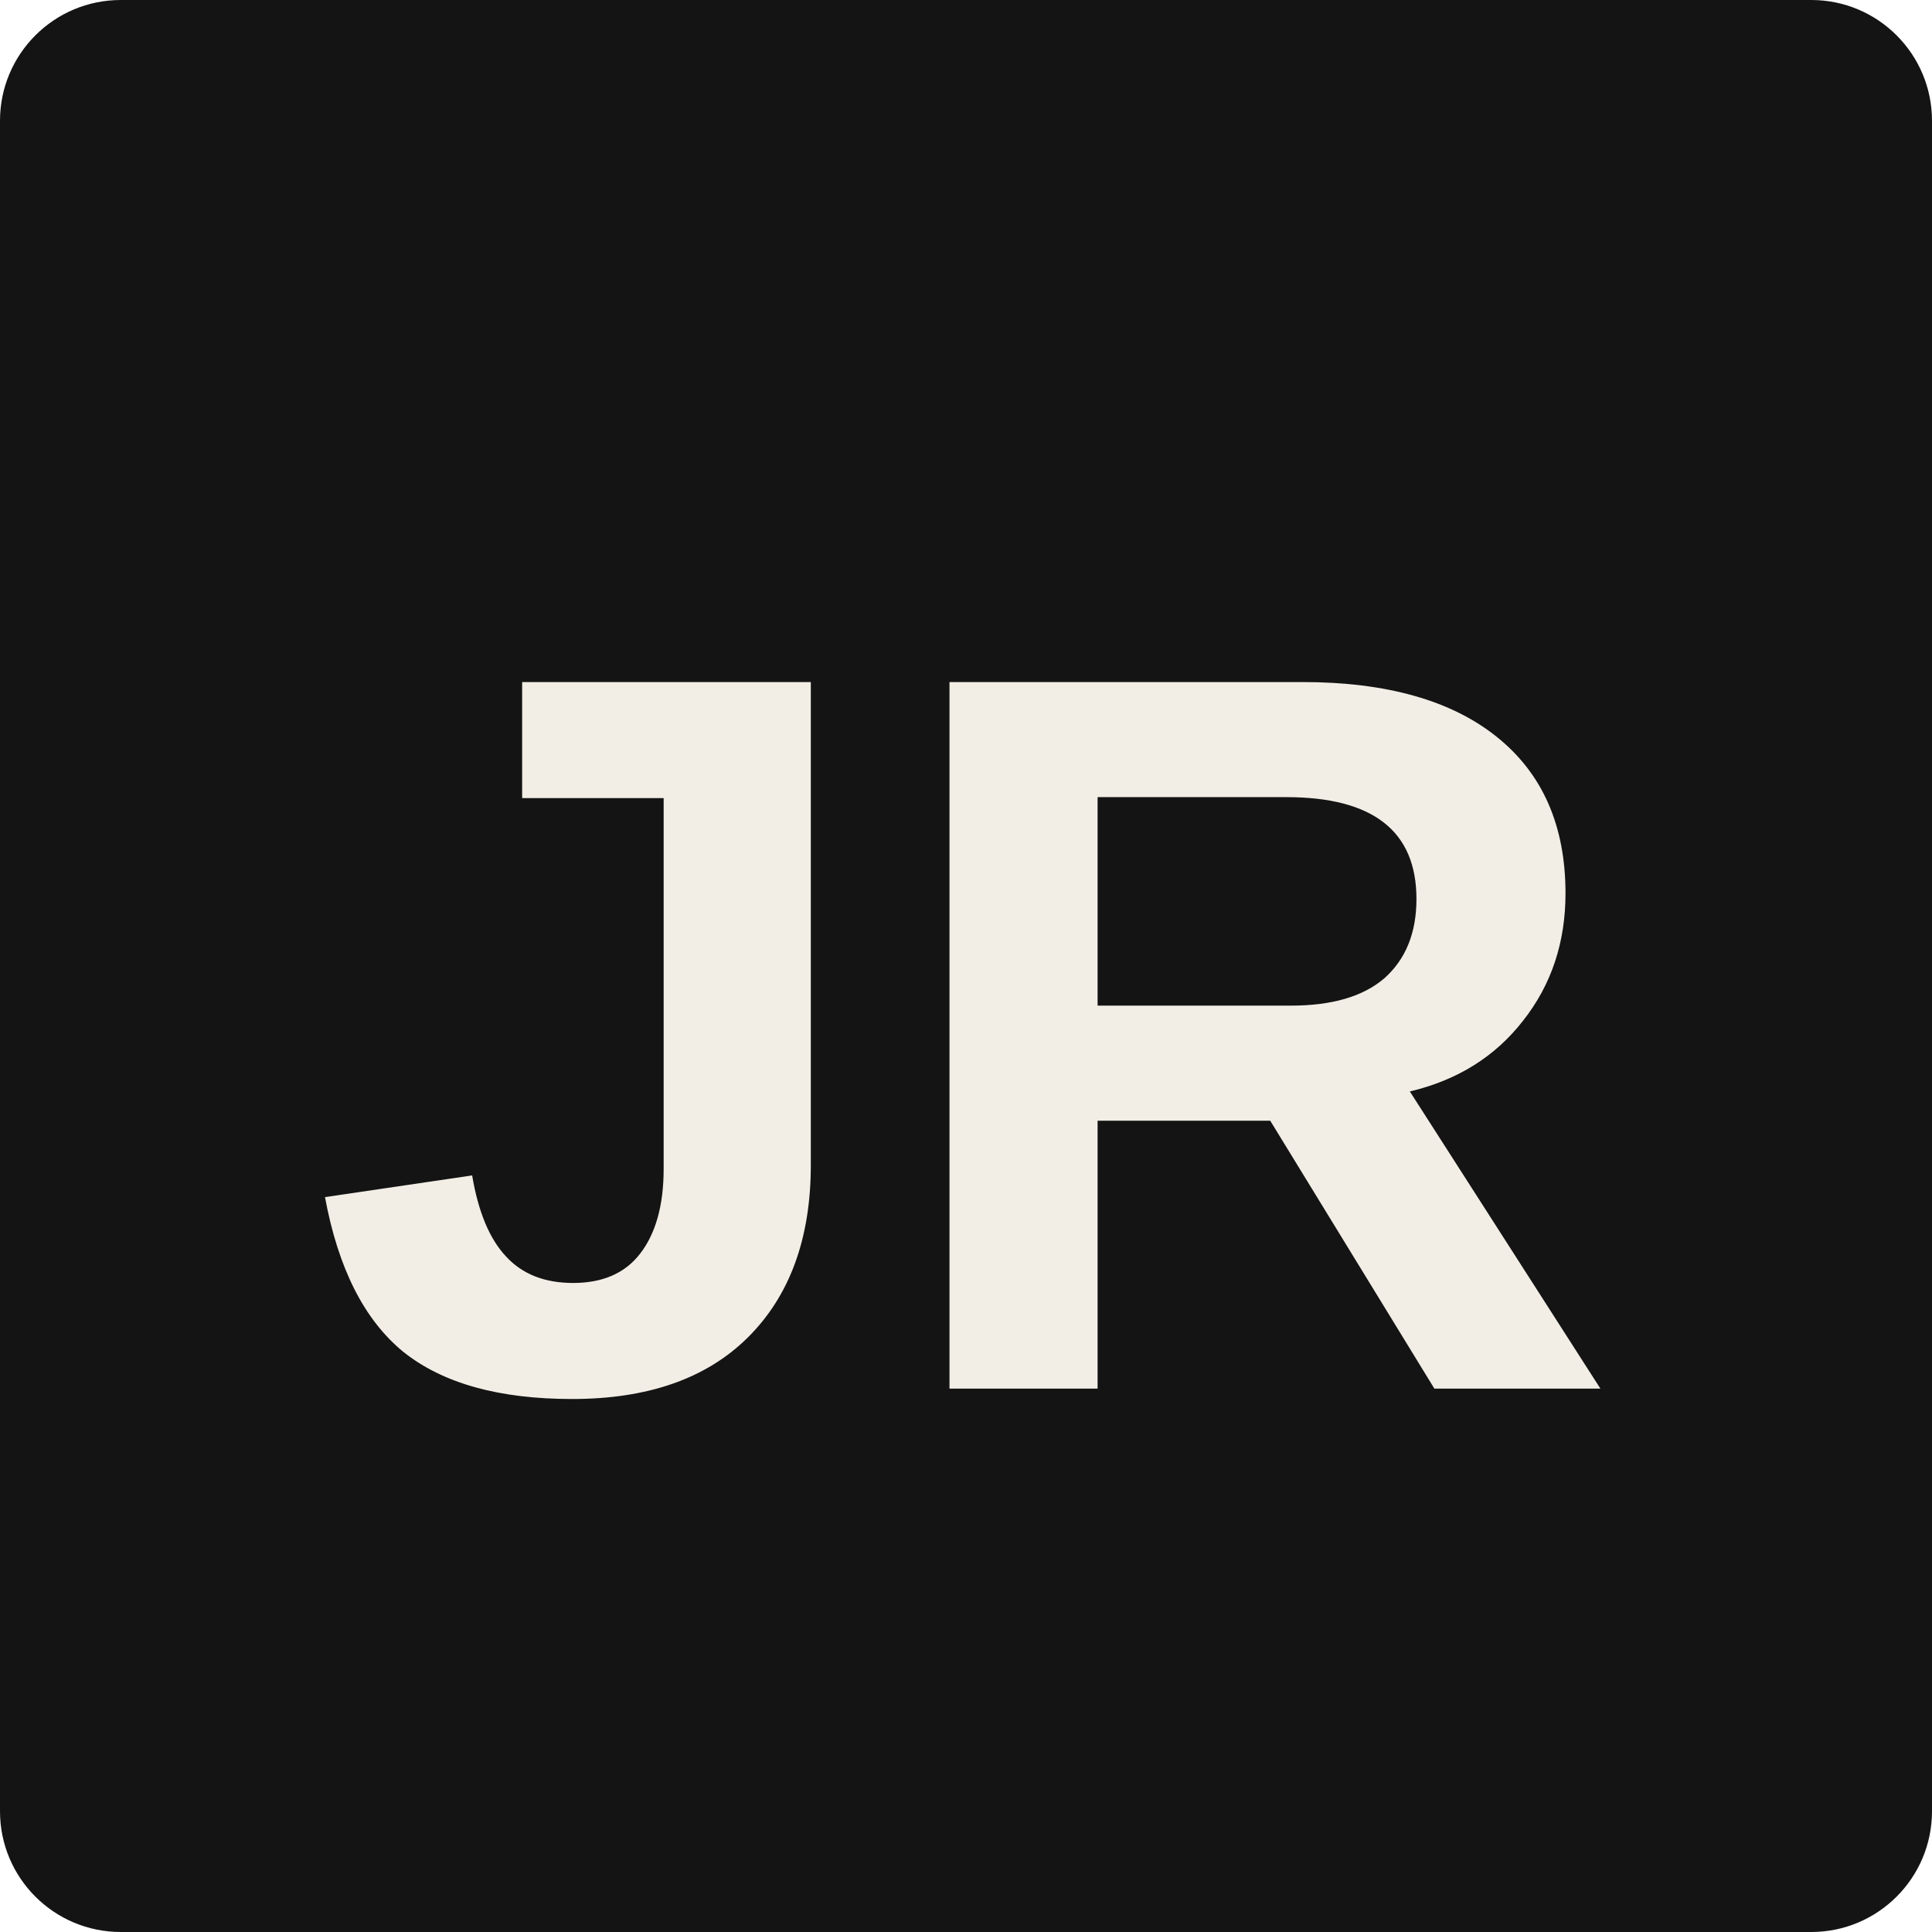
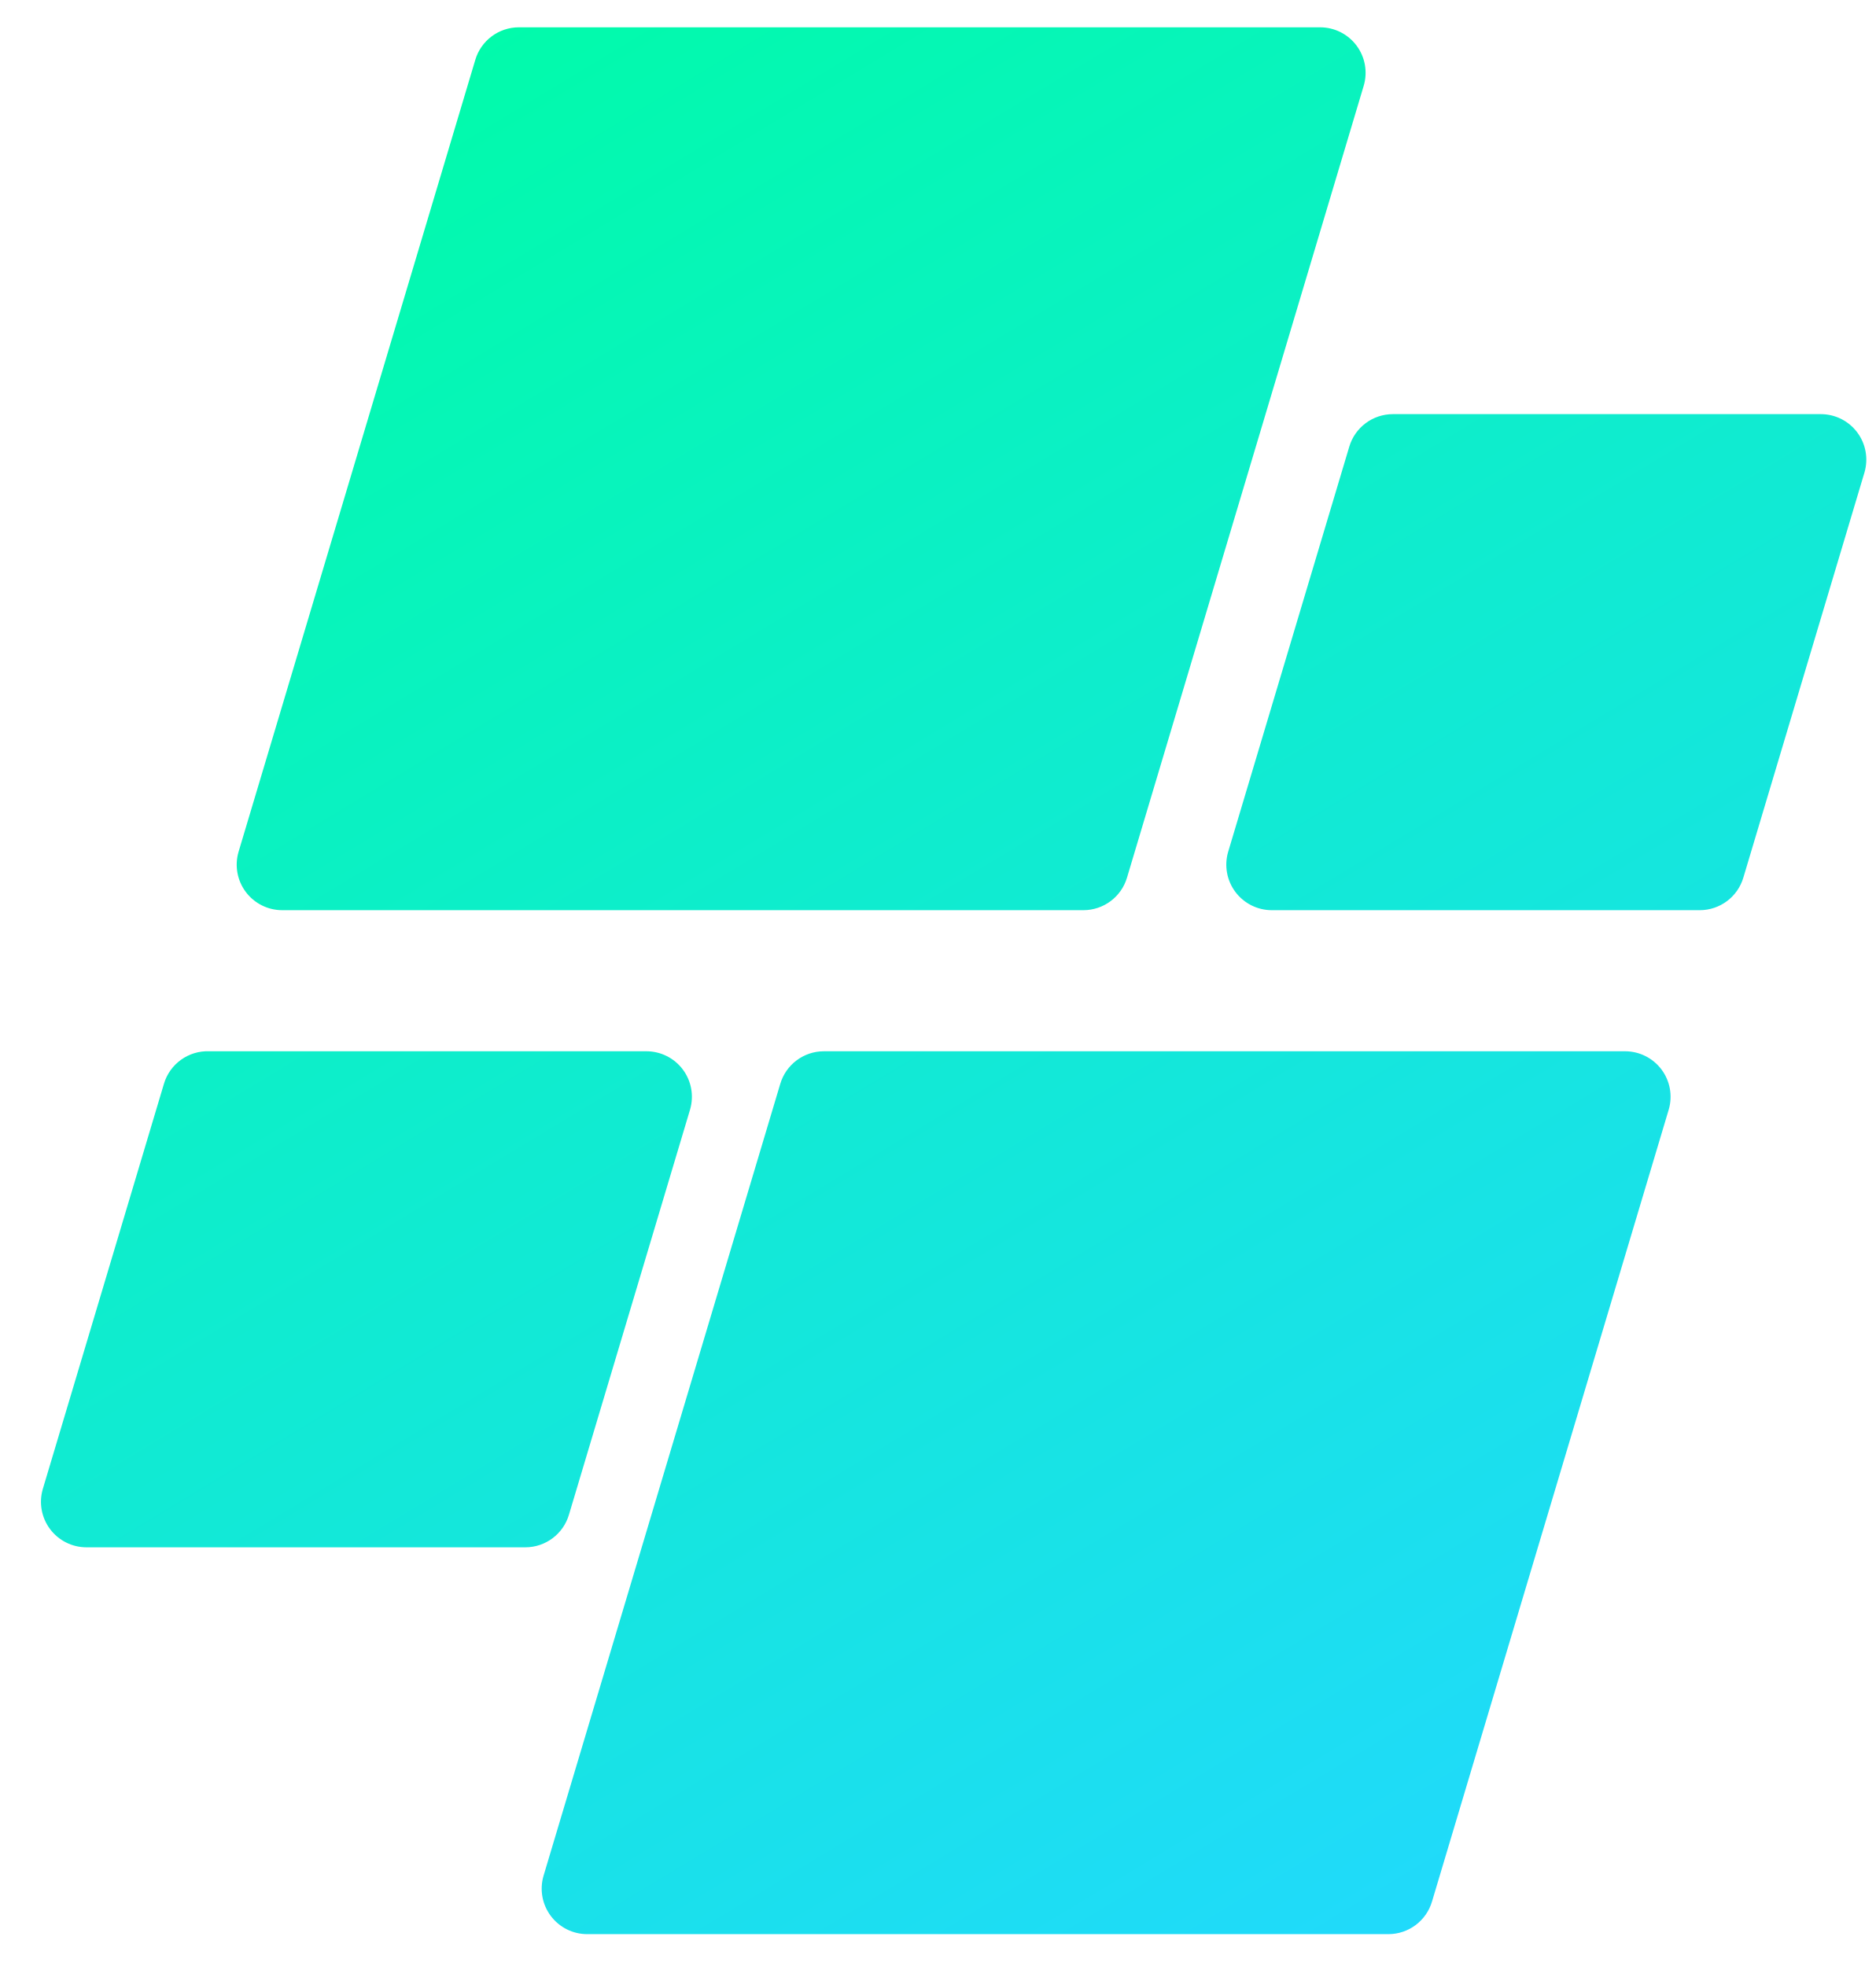
- <svg xmlns="http://www.w3.org/2000/svg" viewBox="0 0 32 32">
-   <rect width="32" height="32" rx="2" fill="#141414" />
-   <text x="16" y="23" text-anchor="middle" font-family="Arial Narrow, Arial, sans-serif" font-weight="800" font-size="17" fill="#F2EEE6">JR</text>
+ <svg xmlns="http://www.w3.org/2000/svg" viewBox="44 34 412 432">
+   <defs>
+     <linearGradient id="g" gradientUnits="userSpaceOnUse" x1="120" y1="40" x2="380" y2="470">
+       <stop offset="0" stop-color="#00FCA8" />
+       <stop offset="1" stop-color="#22D8FF" />
+     </linearGradient>
+   </defs>
+   <g fill="url(#g)">
+     <path d="M158 40h176a10 10 0 0 1 9.6 12.8l-52 174a10 10 0 0 1-9.6 7.2H106a10 10 0 0 1-9.6-12.8l52-174A10 10 0 0 1 158 40Z" />
+     <path d="M350 125h94a10 10 0 0 1 9.6 12.8l-26.6 89a10 10 0 0 1-9.6 7.2h-94a10 10 0 0 1-9.6-12.8l26.6-89A10 10 0 0 1 350 125Z" />
+     <path d="M90 265h96a10 10 0 0 1 9.6 12.8l-26.6 89a10 10 0 0 1-9.6 7.2H63a10 10 0 0 1-9.6-12.8l26.6-89A10 10 0 0 1 90 265Z" />
+     <path d="M225 265h176a10 10 0 0 1 9.6 12.8l-52 174a10 10 0 0 1-9.6 7.2H173a10 10 0 0 1-9.6-12.8l52-174a10 10 0 0 1 9.6-7.2Z" />
+   </g>
</svg>
